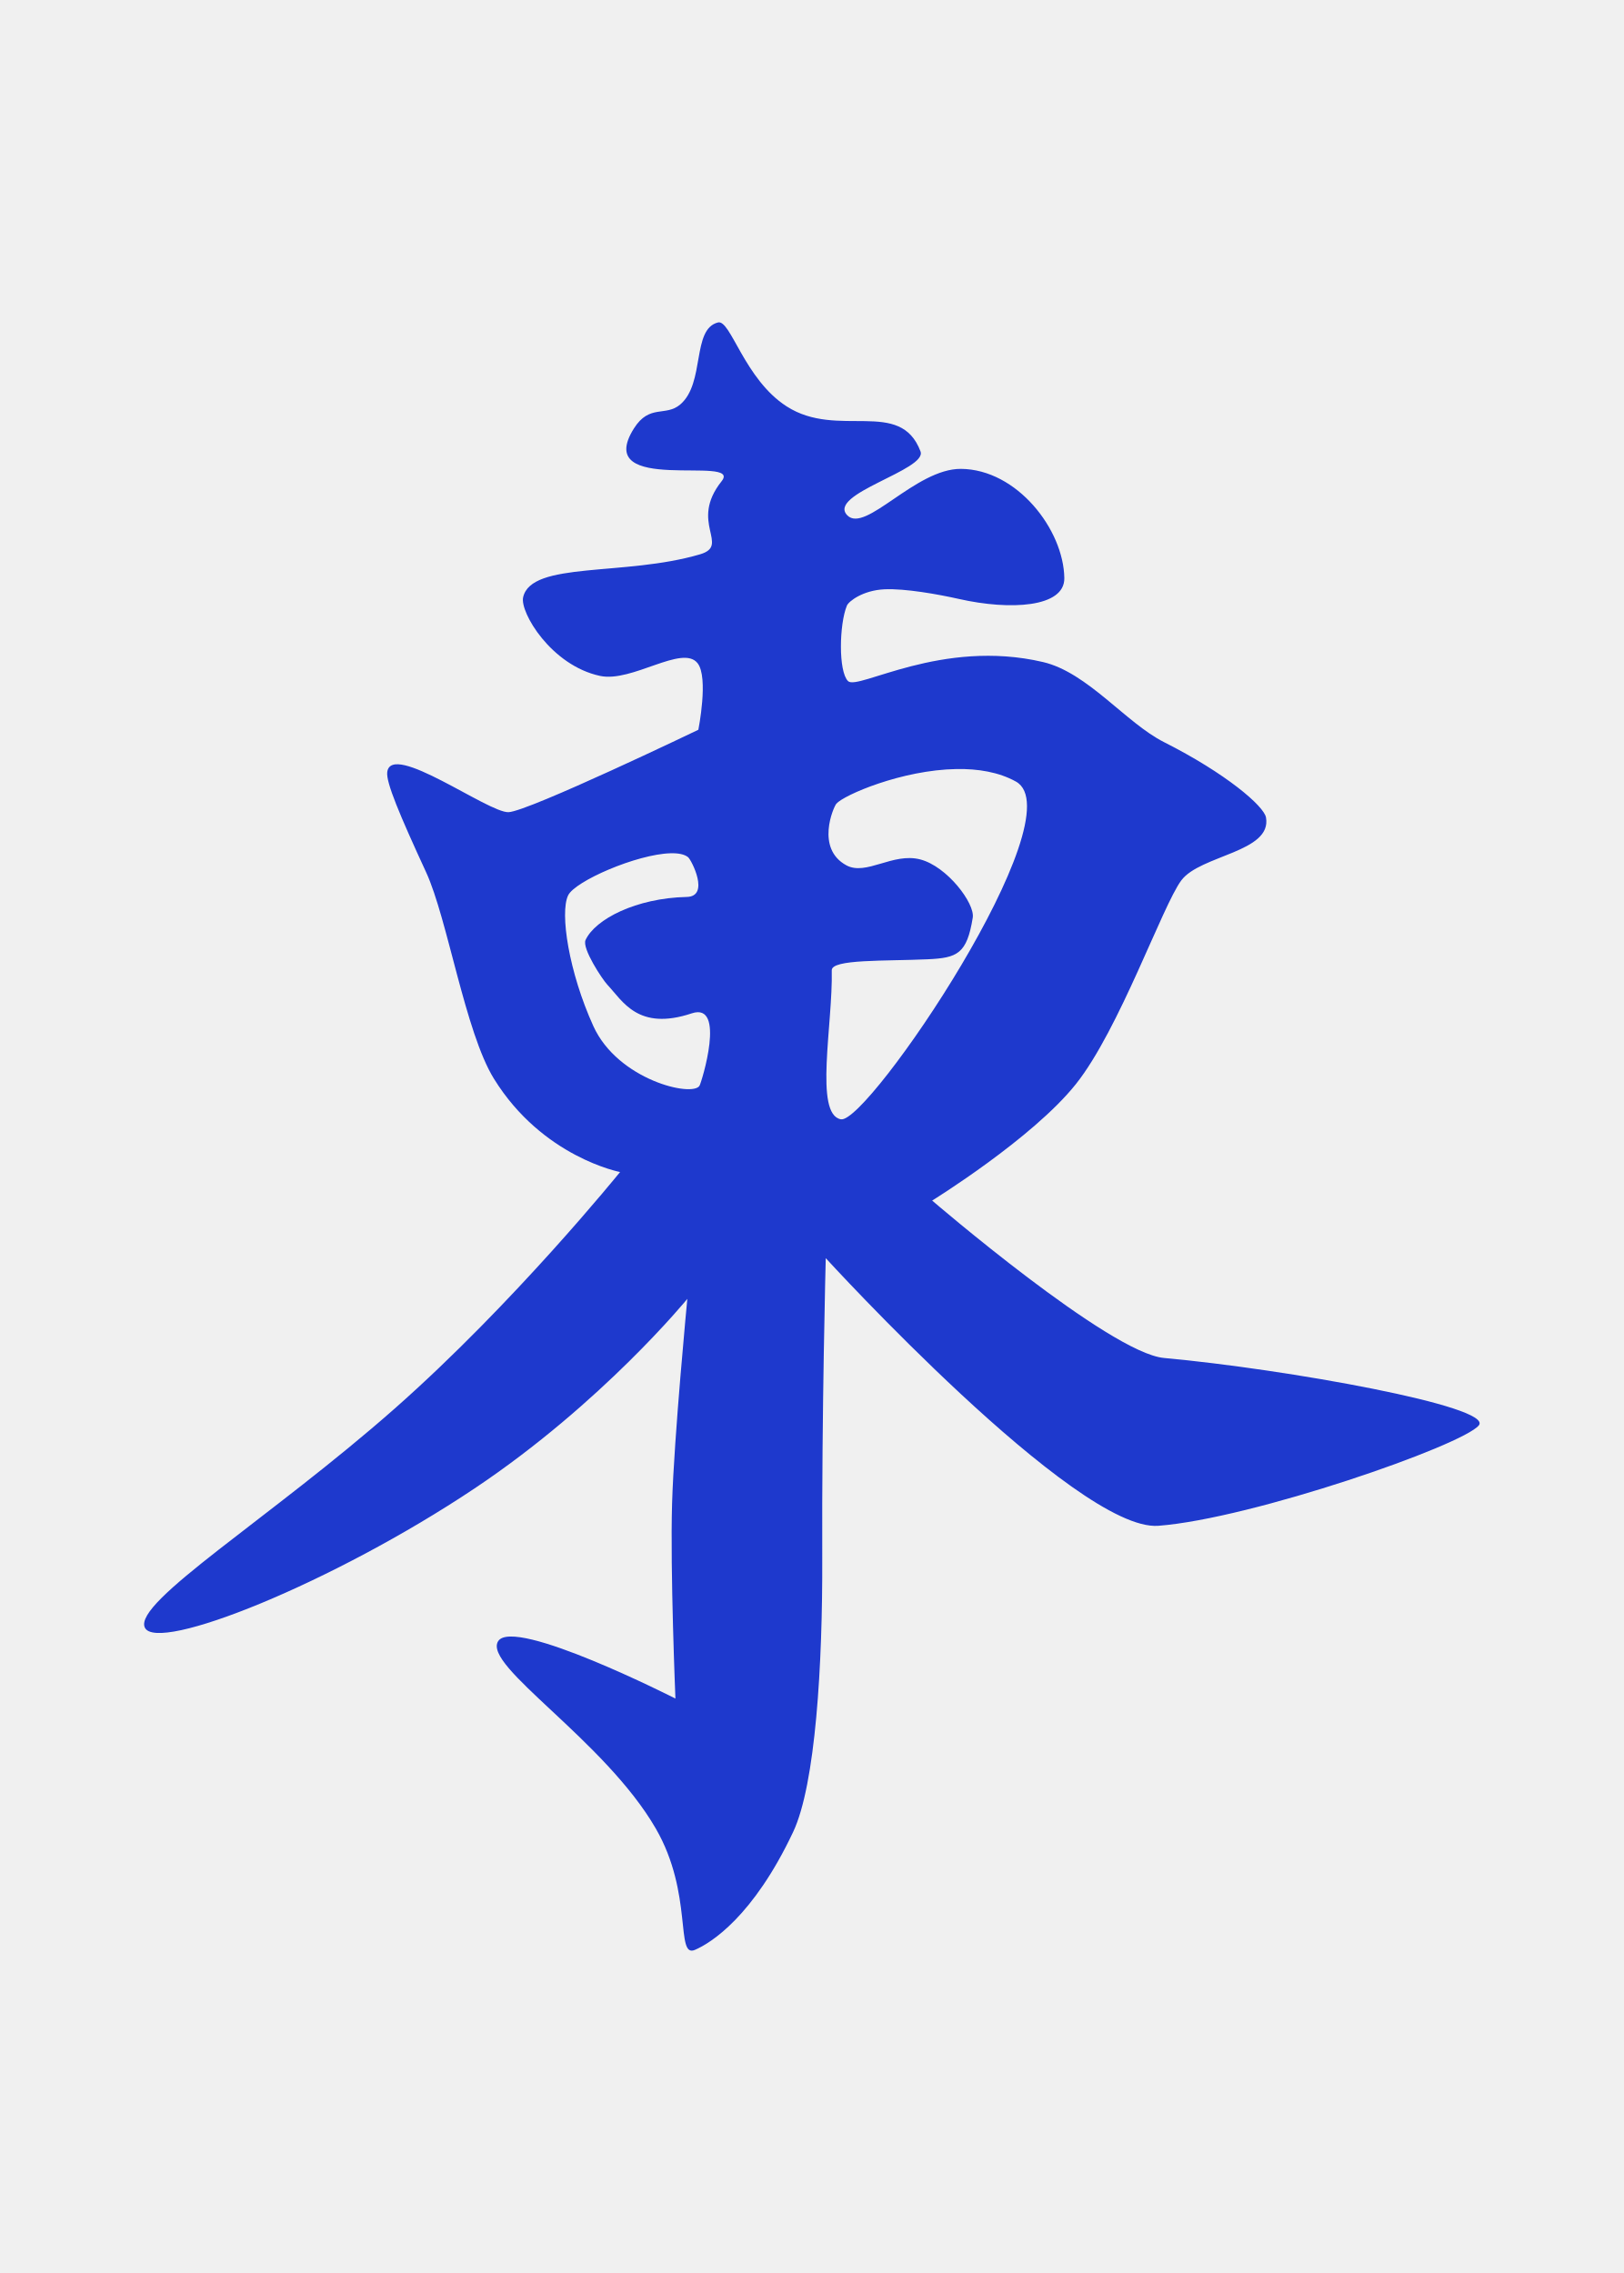
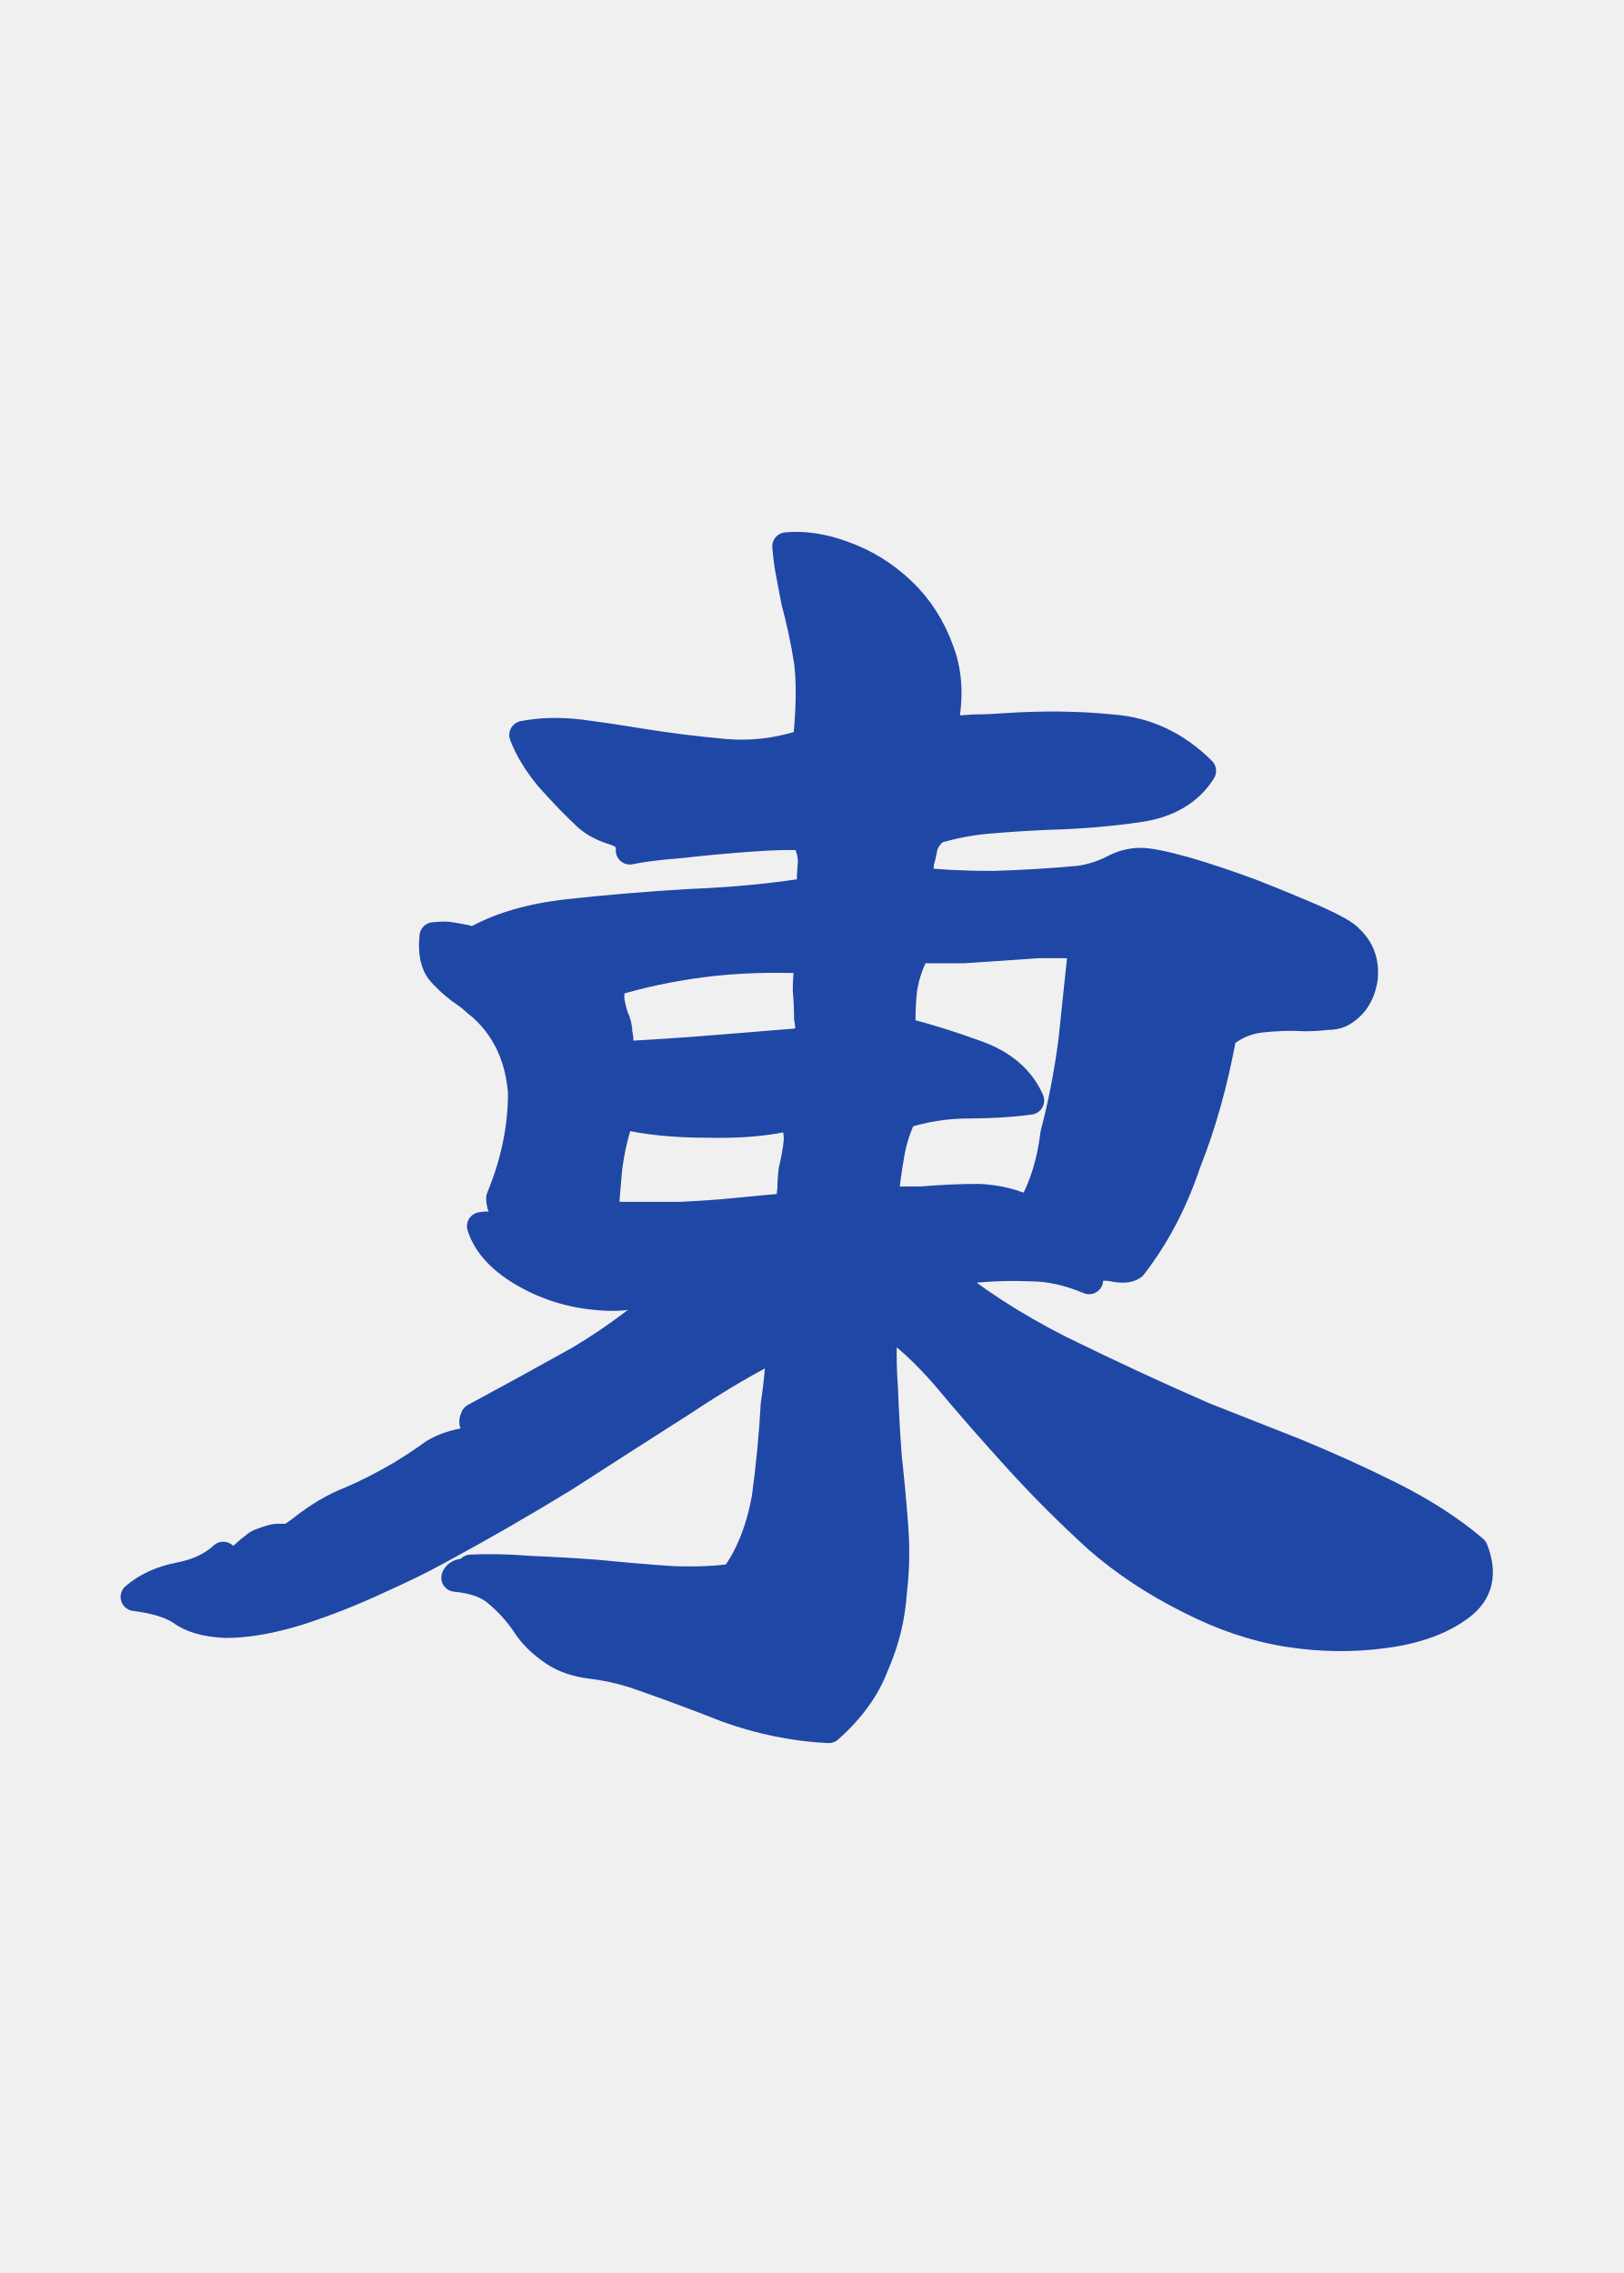
- <svg xmlns="http://www.w3.org/2000/svg" width="100%" height="100%" viewBox="0 0 300 420" fill="none">
-   <defs>
-     <clipPath id="clip-04">
-       <path fill="#fff" transform="translate(26.625 59.56)" d="M0 0h246.75v300.878H0z" />
-     </clipPath>
-   </defs>
-   <g clip-path="url(#clip-04)">
-     <path d="M132.659 59.582c-4.909 1.213-2.331 11.215-6.988 15.164-2.707 2.292-5.669-.128-8.538 4.405-7.923 12.538 20.188 4.756 16.192 9.768-6.105 7.658 1.678 11.829-3.974 13.503-13.951 4.119-31.194 1.238-32.7 7.948-.615 2.767 5.177 12.585 14.215 14.523 5.904 1.268 15.215-5.886 18.015-2.352 2.083 2.626.145 12.304.145 12.304s-31.343 15.056-35.061 15.227c-3.718.171-21.704-13.191-22.42-7.394-.236 1.891 2.287 7.876 7.188 18.506 3.95 8.572 7.215 29.567 12.534 38.156 8.978 14.498 23.296 17.226 23.296 17.226s-19.565 24.23-41.614 43.684c-22.9 20.205-48.274 35.745-46.203 40.462 2.138 4.875 34.792-8.205 60.96-25.7 23.544-15.739 39.284-35.009 39.284-35.009s-2.455 25.528-2.818 37.836c-.367 12.311.619 36.017.619 36.017s-29.844-15.172-32.751-10.604c-2.912 4.572 19.671 18.246 29.136 34.643 6.937 12.021 3.551 23.961 7.206 22.403 2.996-1.28 10.8-6.19 18.156-21.789 4.149-8.789 5.455-30.924 5.379-50.638-.099-26.993.648-55.39.648-55.39s46.242 50.608 61.448 49.452c17.311-1.32 56.18-14.835 59.211-18.554 2.843-3.483-35.637-10.403-58.165-12.456-10.092-.918-42.835-29.085-42.835-29.085s18.549-11.467 26.562-21.529c8.013-10.062 15.979-32.935 19.466-37.626 3.488-4.696 16.799-5.204 15.65-11.638-.371-2.096-7.364-8.123-18.839-13.916-7.043-3.552-14.109-12.863-22.352-14.797-18.766-4.401-34.212 5.294-36.026 3.522-1.81-1.772-1.631-10.532-.213-13.951.333-.803 2.971-2.835 6.954-3.014 3.816-.171 9.887.918 13.78 1.793 9.4 2.122 19.509 1.575 19.437-3.851-.12-8.96-8.743-20.12-19.108-20.192-8.38-.06-17.661 12-20.991 8.58-3.838-3.94 14.813-8.38 13.529-11.803-3.736-9.95-15.236-2.211-24.739-8.329-7.813-5.024-10.34-16.081-12.675-15.505zm44.06 82.52c3.953-.069 7.813.555 10.98 2.314 11.262 6.262-27.343 63.313-32.333 62.408-4.986-.909-1.469-17.601-1.691-27.535-.047-2.092 9.823-1.673 17.729-2.036 5.461-.252 7.241-.991 8.321-7.697.418-2.609-4.722-9.473-9.721-10.758-5.071-1.306-9.972 3.078-13.631 1.093-5.72-3.1-2.39-10.75-1.852-11.381 1.379-1.601 12.098-6.246 22.198-6.408zm-52.854 15.564c1.43-.042 2.583.171 3.266.726.619.508 4.085 7.249-.244 7.343-9.361.209-16.926 4.115-18.702 7.962-.7 1.519 3.086 7.261 4.043 8.273 2.83 3.001 5.643 8.593 15.586 5.272 6.399-2.139 1.81 12.713 1.434 13.366-1.259 2.19-15.103-1.046-19.624-11.014-4.525-9.964-6.216-20.888-4.662-24.141 1.264-2.647 12.7-7.611 18.903-7.787z" fill="#1E39CD" />
-   </g>
+ <svg xmlns="http://www.w3.org/2000/svg" viewBox="0 0 300 420">
+   <path fill="#1f47a6" stroke="#1f47a6" stroke-width="22" stroke-linejoin="round" transform="matrix(0.237 0 0 -0.237 38.4 299.1)" d="M987 54Q998 26 977 10Q955 -7 917 -12Q880 -17 842 -11Q804 -5 765 15Q725 35 694 62Q661 92 631 125Q601 158 576 188Q551 217 527 233Q525 207 527 180Q528 153 530 126Q533 99 535 72Q537 46 534 21Q532 -9 520 -36Q510 -63 484 -86Q444 -84 405 -70Q367 -55 332 -43Q316 -38 300 -36Q282 -34 270 -26Q255 -16 247 -3Q238 10 226 20Q215 30 193 32Q194 35 199 36Q205 36 205 39Q226 40 251 38Q276 37 303 35Q333 32 362 30Q390 29 410 32Q428 56 435 94Q440 131 442 167Q444 180 445 192Q446 204 447 214Q412 197 370 169Q326 141 278 110Q229 80 179 53Q161 43 132 30Q102 16 71 6Q39 -4 14 -4Q-9 -3 -21 6Q-33 14 -57 17Q-43 29 -22 33Q-1 37 12 49Q17 43 21 45Q26 47 31 52Q33 54 36 56Q39 59 43 60Q51 63 54 63Q57 63 60 63Q62 62 63 63Q66 64 75 71Q93 85 111 92Q130 100 152 113Q165 121 176 129Q189 137 209 139Q215 143 212 147Q210 149 208 151Q206 153 208 157Q247 178 290 202Q332 227 372 264Q372 264 352 258Q331 251 317 251Q280 251 249 268Q220 284 213 306Q219 307 220 306Q224 306 225 305Q227 303 230 302Q233 302 238 303Q237 311 233 316Q228 320 228 328Q245 369 245 410Q242 450 216 475Q213 478 210 480Q207 483 203 486Q191 494 182 504Q174 513 176 532Q185 533 190 532Q196 531 201 530Q205 528 207 528Q236 545 281 550Q326 555 377 558Q427 560 470 567Q470 579 471 590Q471 600 465 610Q450 611 423 609Q395 607 369 604Q343 602 329 599Q330 610 317 614Q304 618 296 625Q282 638 266 656Q252 673 246 689Q267 693 291 690Q314 687 338 683Q369 678 402 675Q435 672 467 683Q471 721 468 746Q464 771 458 793Q456 803 454 814Q452 824 451 836Q472 838 496 829Q521 820 541 801Q561 782 571 754Q581 727 573 693Q585 693 597 694Q608 694 621 695Q666 698 705 694Q745 691 775 661Q760 637 726 632Q692 627 654 626Q631 625 608 623Q586 621 567 615Q560 609 558 602Q557 596 555 589Q555 585 554 582Q554 579 553 575Q578 572 612 572Q646 573 679 576Q693 578 705 584Q716 590 727 590Q737 590 762 583Q786 576 813 566Q841 555 864 545Q886 535 890 530Q903 518 901 499Q898 480 883 472Q879 470 872 470Q864 469 855 469Q840 470 821 468Q804 466 791 455Q781 400 763 355Q748 310 721 275Q718 273 714 273Q709 273 705 274Q699 275 692 274Q687 273 687 264Q663 274 642 274Q621 275 599 273Q592 272 585 272Q577 271 570 271Q609 238 664 210Q721 182 776 158Q809 145 847 130Q886 114 922 96Q960 77 987 54ZM682 526Q662 526 648 526Q633 525 619 524Q604 523 589 522Q574 522 553 522Q545 509 542 491Q540 473 541 458Q569 451 599 440Q630 429 641 404Q619 401 593 401Q567 401 542 393Q535 379 532 362Q529 345 527 325Q534 325 541 326Q549 326 556 326Q580 328 601 328Q623 327 641 318Q656 344 660 378Q669 412 674 450Q678 489 682 526ZM454 321Q454 328 455 335Q455 342 456 350Q459 362 460 373Q460 384 456 392Q428 385 389 386Q350 386 322 393Q315 374 312 351Q310 328 309 314Q344 314 368 314Q391 315 411 317Q431 319 454 321ZM469 450Q469 454 469 458Q469 463 468 468Q468 479 467 490Q467 502 469 514Q423 516 385 511Q347 506 315 496Q313 487 314 481Q315 475 317 469Q320 463 320 456Q322 450 319 439Q358 441 395 444Q432 447 469 450Z" />
</svg>
